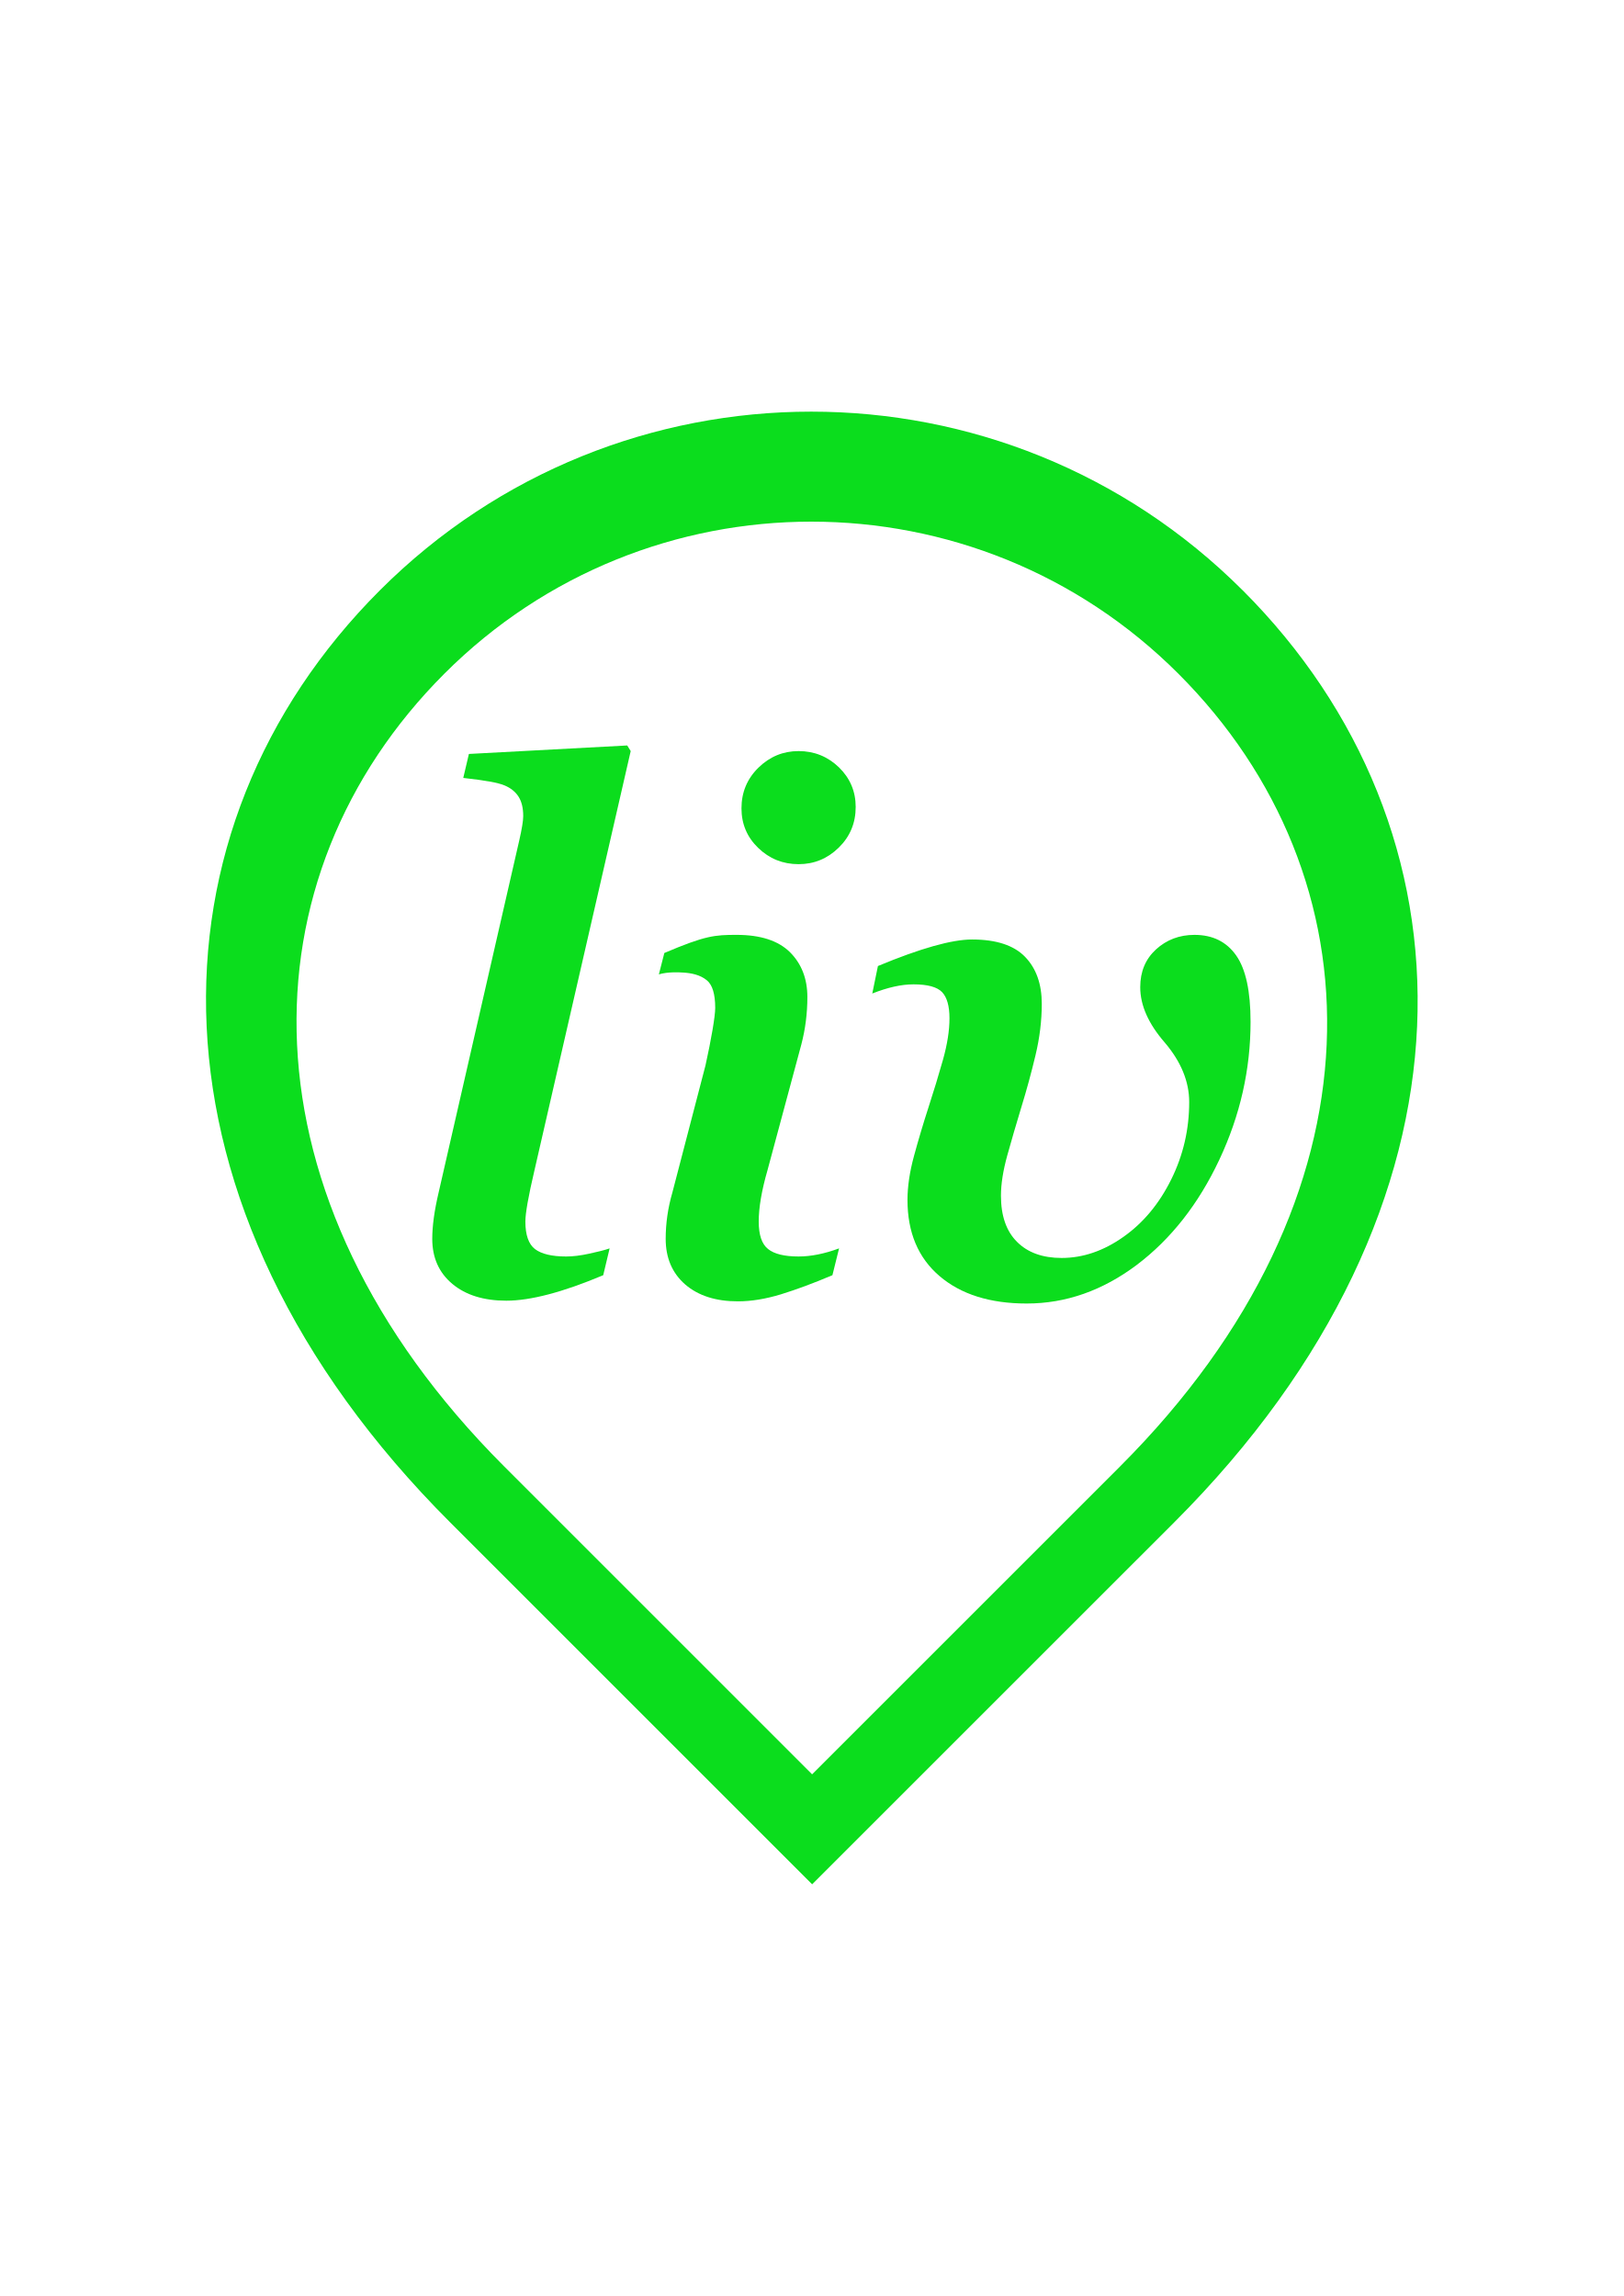
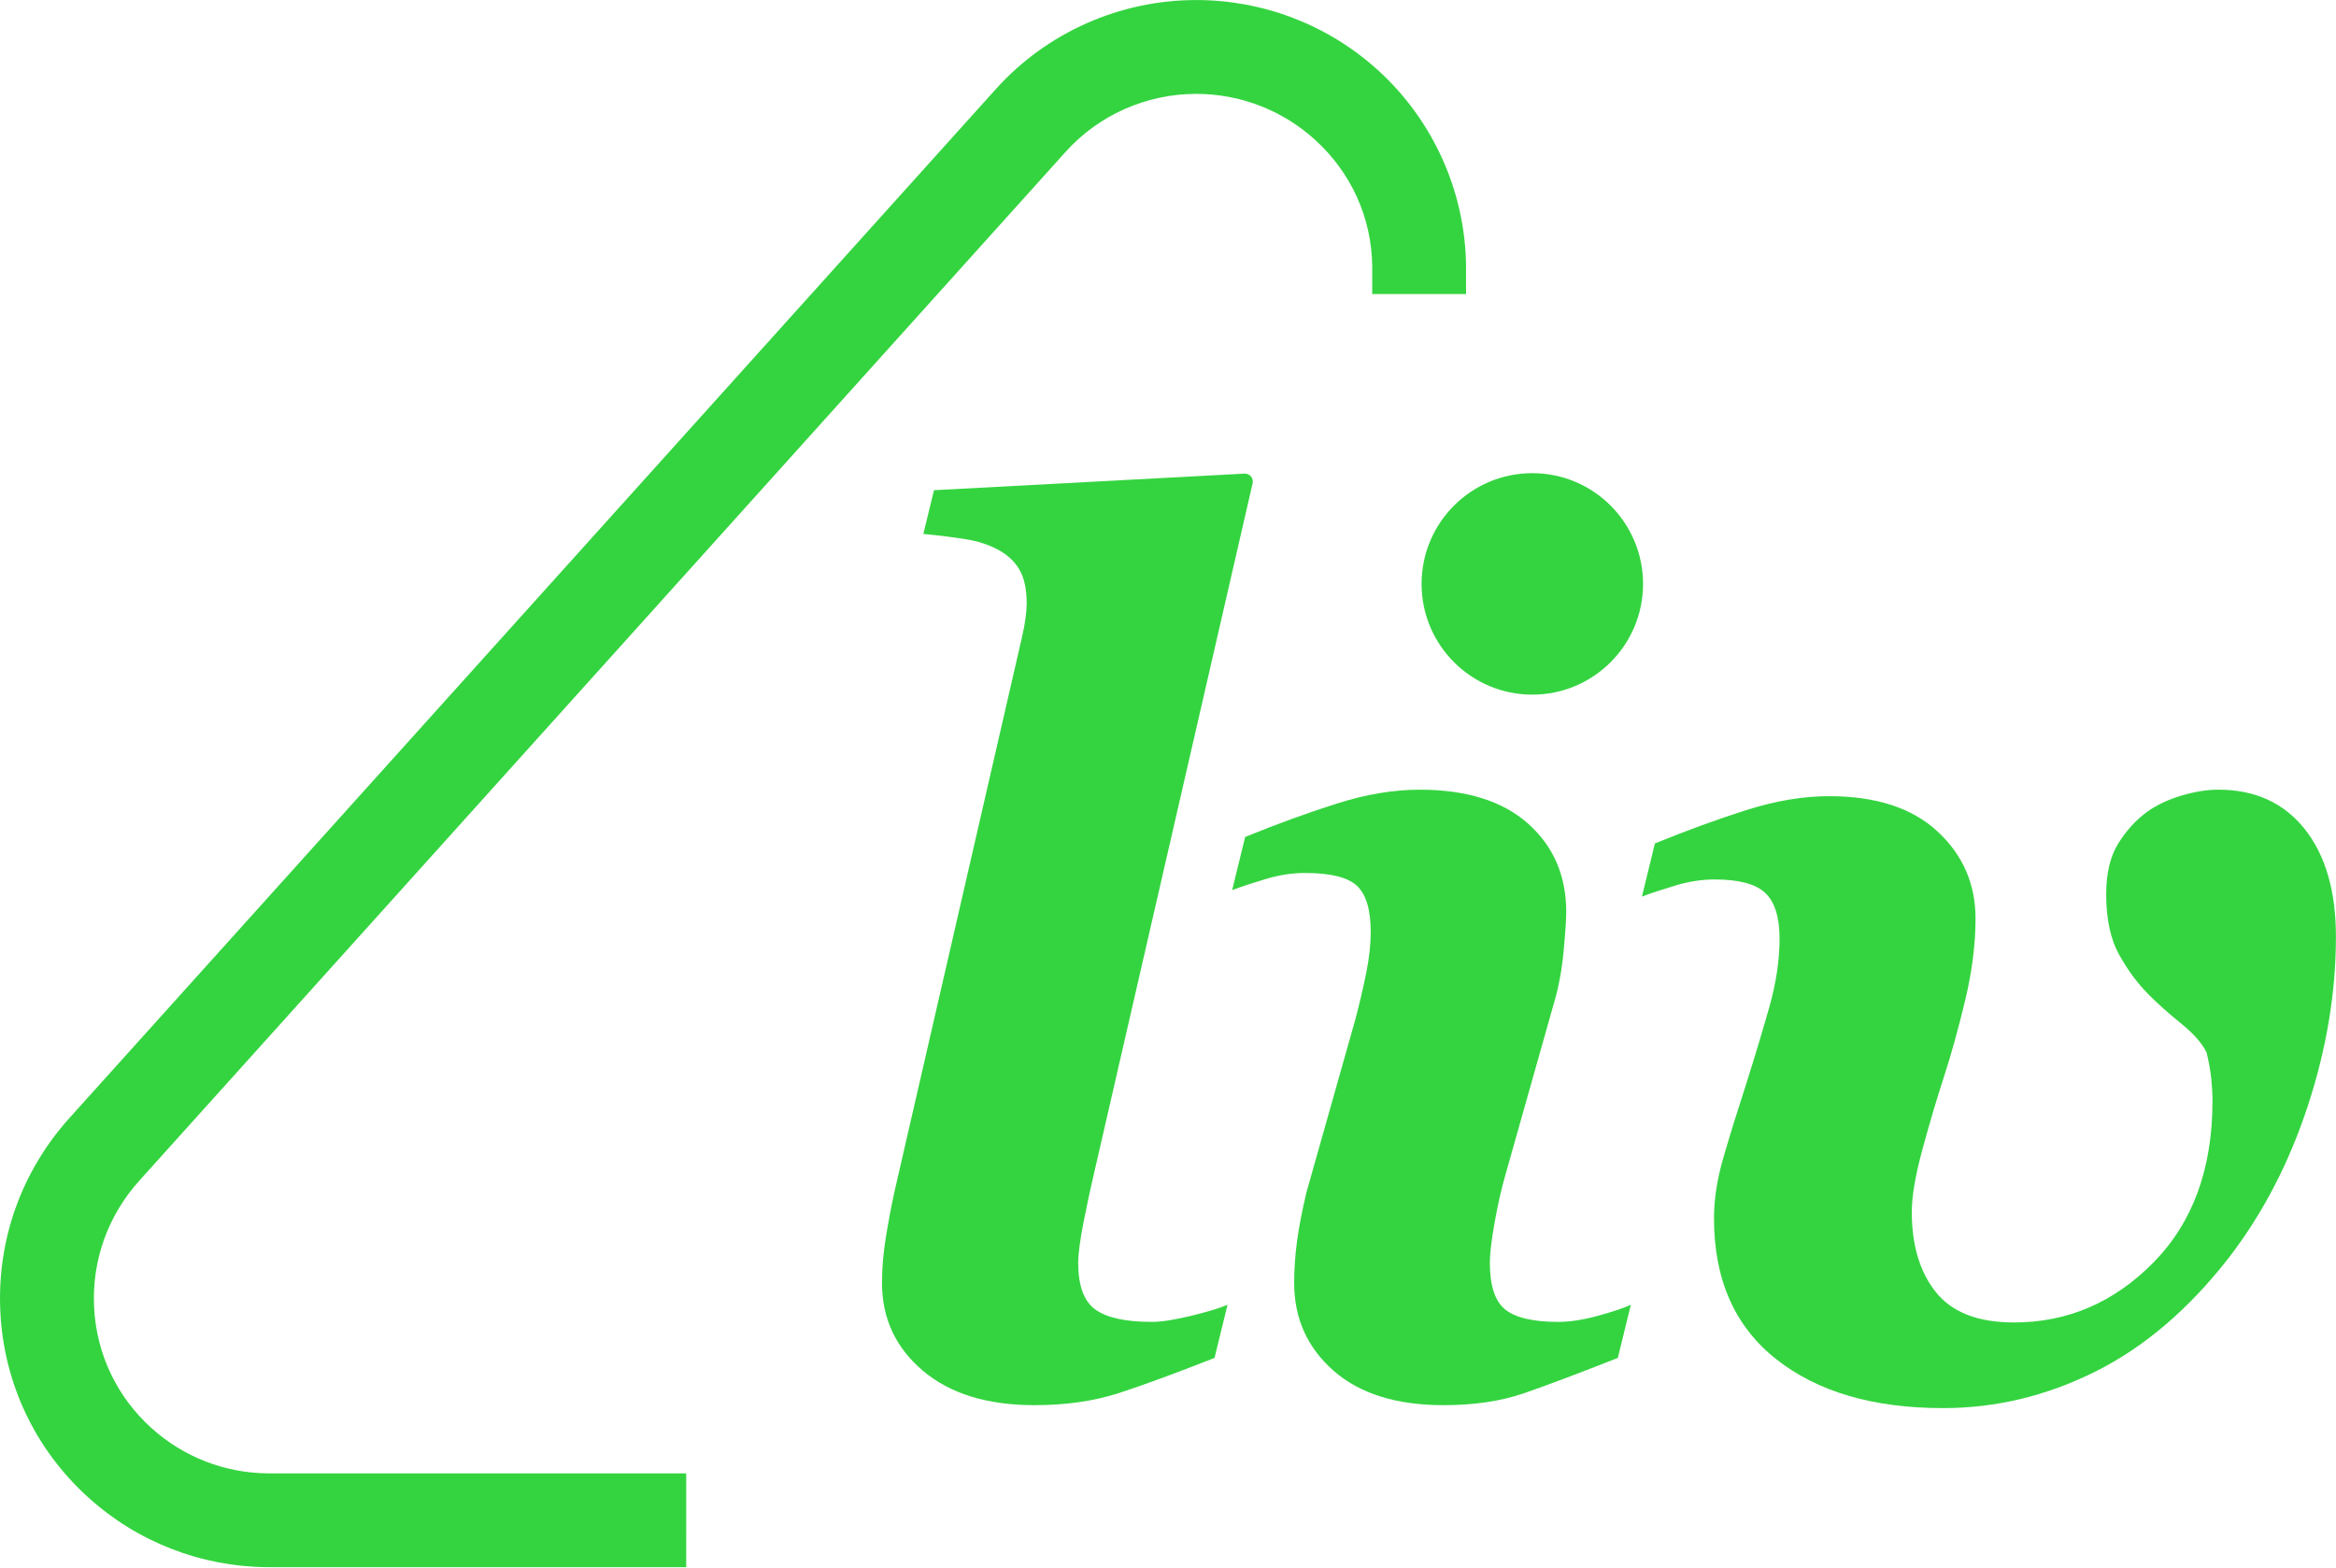
- <svg xmlns="http://www.w3.org/2000/svg" version="1.1" viewBox="0 0 793.7 1122.5" xml:space="preserve">
+ <svg xmlns="http://www.w3.org/2000/svg" width="800" height="536.69" version="1.1" viewBox="0 0 800 536.69" xml:space="preserve">
  <defs>
-     <clipPath id="a">
-       <path d="M 0,841.89 H 595.276 V 0 H 0 Z" />
+     <clipPath id="clipPath18">
+       <path d="m0 576.36h858.6v-576.36h-858.6z" />
    </clipPath>
  </defs>
-   <g transform="matrix(1.3333 0 0 -1.3333 0 1122.5)">
-     <g clip-path="url(#a)">
-       <g transform="translate(410.63 304.17)">
-         <path d="m0 0-112.9-112.88-112.89 112.9c-98.972 98.971-96.204 216.39-21.907 290.7 74.292 74.308 194.76 74.296 269.05 0 74.305-74.305 77.875-191.48-21.357-290.71m44.956 321.26c-87.342 87.347-228.97 87.36-316.31 0-87.348-87.356-90.601-225.4 25.755-341.76l132.72-132.72 132.73 132.71c116.66 116.66 112.46 254.42 25.108 341.78" fill="#0bdd1d" />
-       </g>
-       <g transform="translate(192.61 393.98)">
-         <path d="m0 0c0-4.912 1.181-8.296 3.521-10.091 2.385-1.816 6.211-2.723 11.461-2.723 2.415 0 5.231 0.336 8.452 1.042 3.244 0.685 5.727 1.328 7.453 1.929l-2.346-9.83c-14.807-6.241-26.663-9.347-35.53-9.347-8.29 0-14.883 2.06-19.785 6.154-4.907 4.116-7.362 9.597-7.362 16.518 0 4.765 0.787 10.429 2.331 16.975l29.585 129.22c0.946 4.142 1.432 7.086 1.432 8.819 0 3.019-0.59 5.411-1.752 7.19-1.157 1.769-2.85 3.134-5.105 4.067-2.231 0.969-7.279 1.866-15.123 2.745l2.064 8.791 58.047 3.11 1.275-2.061-35.273-153.68c-2.243-9.54-3.345-15.797-3.345-18.827" fill="#0bdd1d" />
-       </g>
-       <g transform="translate(313.71 546.02)">
-         <path d="m0 0c0-5.899-2.059-10.86-6.187-14.911-4.153-4.072-9.063-6.085-14.745-6.085-5.781 0-10.703 1.992-14.812 5.965-4.093 3.95-6.126 8.798-6.126 14.507 0 5.859 2.053 10.82 6.194 14.89 4.141 4.054 9.043 6.103 14.744 6.103 5.756 0 10.694-2.011 14.8-5.963 4.073-3.972 6.132-8.824 6.132-14.506m-43.191-181.3c-8.084 0-14.515 2.06-19.315 6.19-4.768 4.168-7.151 9.722-7.151 16.725 0 5.625 0.799 11.283 2.447 16.975l12.15 46.648c2.063 9.352 3.56 17.875 3.56 21.066 0 5.1-1.035 8.442-3.048 10.104-2.492 2.078-5.843 2.669-8.557 2.842-1.487 0.097-5.78 0.337-9.049-0.654l1.998 7.836c14.991 6.388 18.515 6.649 26.477 6.649 8.795 0 15.292-2.12 19.592-6.357 4.24-4.244 6.374-9.732 6.374-16.454 0-5.963-0.737-11.761-2.214-17.38l-12.403-46.1c-2.148-7.444-3.216-13.722-3.216-18.827 0-4.913 1.136-8.296 3.441-10.091 2.263-1.817 5.993-2.723 11.173-2.723 4.481 0 9.434 0.972 14.841 2.971l-2.437-9.83c-6.969-2.966-13.287-5.289-18.873-7.015-5.604-1.707-10.869-2.575-15.79-2.575" fill="#0bdd1d" />
-       </g>
-       <g transform="translate(418.03 479.92)">
-         <path d="m0 0c0 5.684 1.924 10.323 5.796 13.862 3.868 3.524 8.577 5.316 14.084 5.316 6.665 0 11.743-2.514 15.276-7.52 3.54-5.013 5.292-13.125 5.292-24.369 0-17.468-3.806-34.282-11.444-50.547-7.637-16.249-17.711-29.08-30.228-38.552-12.562-9.441-26.018-14.189-40.4-14.189-13.438 0-24.096 3.355-31.939 10.05-7.852 6.7-11.767 16.019-11.767 27.93 0 4.92 0.8 10.325 2.407 16.193 1.593 5.871 3.361 11.788 5.293 17.76 1.946 5.963 3.693 11.763 5.306 17.428 1.583 5.659 2.39 10.717 2.39 15.223 0 4.493-0.912 7.692-2.704 9.592-1.822 1.9-5.319 2.858-10.486 2.858-4.477 0-9.517-1.145-15.113-3.359l2.071 10.081c15.574 6.482 27.088 9.728 34.498 9.728 8.871 0 15.336-2.127 19.436-6.349 4.104-4.239 6.137-9.974 6.137-17.242 0-6.127-0.759-12.449-2.316-18.921-1.542-6.464-3.269-12.804-5.181-18.996-1.866-6.17-3.6-12.065-5.153-17.679-1.552-5.606-2.317-10.539-2.317-14.747 0-7.35 1.946-13.008 5.887-16.929 3.902-3.926 9.356-5.913 16.353-5.913 7.826 0 15.368 2.575 22.674 7.743 7.274 5.119 13.104 12.151 17.503 21.032 4.406 8.894 6.598 18.347 6.598 28.388 0 7.516-2.986 14.775-8.904 21.756-6.039 6.929-9.049 13.709-9.049 20.372" fill="#0bdd1d" />
+   <g transform="matrix(1.3333 0 0 -1.3333 0 536.92)">
+     <g transform="matrix(.69881 0 0 .69881 0 .053702)">
+       <g clip-path="url(#clipPath18)">
+         <g transform="translate(401.95 144.18)">
+           <path d="m0 0c-1.01-4.2-2.204-9.77-3.581-16.717s-2.063-12.089-2.063-15.413c0-8.4 2.091-14.114 6.272-17.151 4.184-3.038 11.101-4.561 20.75-4.561 3.602 0 8.497 0.76 14.689 2.28 6.186 1.52 10.58 2.858 13.173 4.018l-4.776-19.54c-14.327-5.644-26.049-9.952-35.17-12.919-9.116-2.964-19.468-4.449-31.043-4.449-17.37 0-31.046 4.232-41.031 12.699-9.987 8.467-14.982 19.214-14.982 32.239 0 5.355 0.469 10.925 1.412 16.719 0.938 5.787 1.989 11.357 3.148 16.714l46.886 203.86c0.578 2.458 1.014 4.777 1.305 6.949 0.285 2.169 0.432 3.976 0.432 5.426 0 5.21-0.868 9.336-2.606 12.374-1.734 3.04-4.34 5.496-7.813 7.383-3.472 1.879-7.455 3.181-11.939 3.907-4.486 0.721-9.698 1.37-15.626 1.954l3.911 16.065 114.14 6.095c1.922 0.101 3.408-1.666 2.978-3.542z" fill="#34d440" />
+         </g>
+         <g transform="translate(599.43 96.634)">
+           <path d="m0 0-4.775-19.54c-14.33-5.644-25.768-9.952-34.303-12.918-8.54-2.964-18.451-4.45-29.741-4.45-17.368 0-30.867 4.232-40.489 12.699-9.627 8.469-14.436 19.214-14.436 32.242 0 5.061 0.36 10.236 1.083 15.519 0.721 5.279 1.881 11.251 3.475 17.912l17.922 63.394c1.599 6.078 2.946 11.831 4.034 17.257 1.086 5.429 1.626 10.382 1.626 14.873 0 8.1-1.665 13.746-5.003 16.932-3.336 3.183-9.724 4.778-19.157 4.778-4.646 0-9.398-0.726-14.261-2.172-4.86-1.451-9.037-2.821-12.517-4.124l4.785 19.538c11.74 4.777 22.966 8.861 33.69 12.267 10.721 3.4 20.863 5.101 30.427 5.101 17.239 0 30.535-4.163 39.882-12.482 9.34-8.324 14.016-19.145 14.016-32.456 0-2.754-0.326-7.599-0.977-14.546-0.652-6.949-1.846-13.318-3.584-19.105l-17.853-63.175c-1.451-5.066-2.761-10.856-3.92-17.368-1.16-6.513-1.742-11.438-1.742-14.762 0-8.4 1.88-14.113 5.639-17.151 3.761-3.038 10.262-4.561 19.517-4.561 4.329 0 9.243 0.763 14.734 2.281 5.496 1.52 9.472 2.857 11.928 4.017" fill="#34d440" />
+         </g>
+         <g transform="translate(858.6 231.89)">
+           <path d="m0 0c0-20.406-3.438-41.105-10.311-62.089-6.877-20.991-16.538-39.588-28.983-55.794-14.76-18.962-31.119-32.93-49.064-41.9-17.951-8.971-36.622-13.46-56.012-13.46-25.765 0-46.241 6.014-61.437 18.041-15.197 12.02-22.795 29.261-22.795 51.725 0 6.954 1.153 14.409 3.472 22.384 2.315 7.973 5.212 17.313 8.687 28.041 2.89 9.123 5.602 18.145 8.138 27.057 2.533 8.909 3.801 17.35 3.801 25.32 0 7.823-1.738 13.404-5.21 16.736-3.474 3.331-9.703 4.996-18.671 4.996-4.634 0-9.377-0.725-14.221-2.169-4.85-1.453-9.008-2.823-12.483-4.126l4.769 19.54c11.726 4.775 22.94 8.862 33.646 12.265 10.707 3.401 20.831 5.103 30.381 5.103 17.213 0 30.488-4.313 39.823-12.935 9.329-8.621 13.996-19.311 13.996-32.056 0-9.421-1.264-19.42-3.794-29.994-2.529-10.573-5.17-20.064-7.912-28.468-2.463-7.543-5.027-16.197-7.702-25.976-2.678-9.784-4.015-17.569-4.015-23.361 0-12.32 2.966-22.174 8.901-29.559 5.939-7.391 15.492-11.085 28.667-11.085 19.687 0 36.763 7.34 51.241 22.035 14.478 14.688 21.715 34.48 21.715 59.377 0 2.454-0.148 5.136-0.434 8.033-0.291 2.89-0.868 6.147-1.737 9.767-1.594 3.327-4.706 6.873-9.333 10.639-4.635 3.758-8.541 7.233-11.725 10.421-4.2 4.193-7.889 9.151-11.07 14.871-3.188 5.713-4.778 13.133-4.778 22.252 0 7.667 1.479 13.894 4.45 18.671 2.966 4.775 6.547 8.684 10.747 11.722 3.472 2.458 7.633 4.413 12.484 5.861 4.842 1.446 9.368 2.172 13.568 2.172 13.459 0 24.022-4.817 31.696-14.437 7.668-9.627 11.505-22.834 11.505-39.62" fill="#34d440" />
+         </g>
+         <g transform="translate(603.92 361.58)">
+           <path d="m0 0c0-22.479-18.224-40.7-40.702-40.7-22.479 0-40.7 18.221-40.7 40.7 0 22.478 18.221 40.702 40.7 40.702 22.478 0 40.702-18.224 40.702-40.702" fill="#34d440" />
+         </g>
+         <g transform="translate(252.22 .1783)">
+           <path d="m0 0-153.97 4e-3c-24.39 0.194-47.668 9.257-65.682 25.52-19.64 17.724-31.162 42.018-32.445 68.404-1.28 26.327 7.779 51.643 25.507 71.284l340.54 378.2c18.705 20.712 45.488 32.581 73.497 32.583 24.672 0 48.336-9.096 66.636-25.612 20.331-18.349 32.197-44.558 32.562-71.905v-10.551h-34.489v10.322c-0.239 17.812-7.763 34.418-21.183 46.532-11.951 10.784-27.407 16.725-43.524 16.725-18.27-2e-3 -35.724-7.727-47.885-21.192l-340.53-378.2c-11.591-12.843-17.507-29.357-16.673-46.515 0.835-17.15 8.329-32.948 21.104-44.476 11.744-10.602 26.911-16.508 42.712-16.635l153.83-4e-3z" fill="#34d440" />
+         </g>
      </g>
    </g>
  </g>
</svg>
